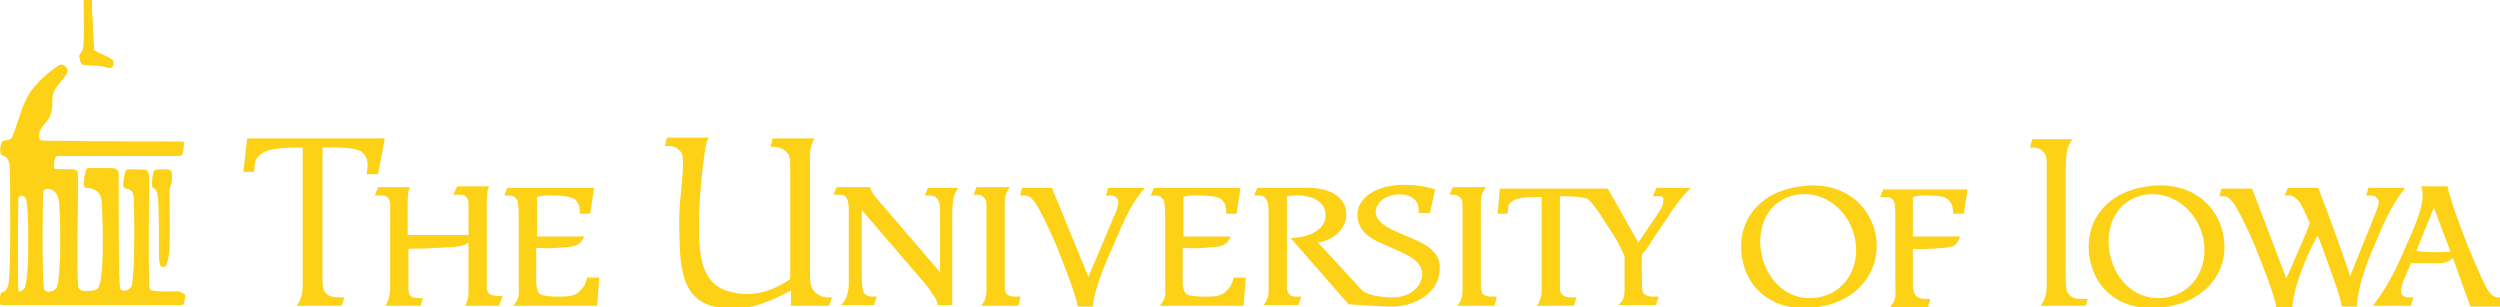
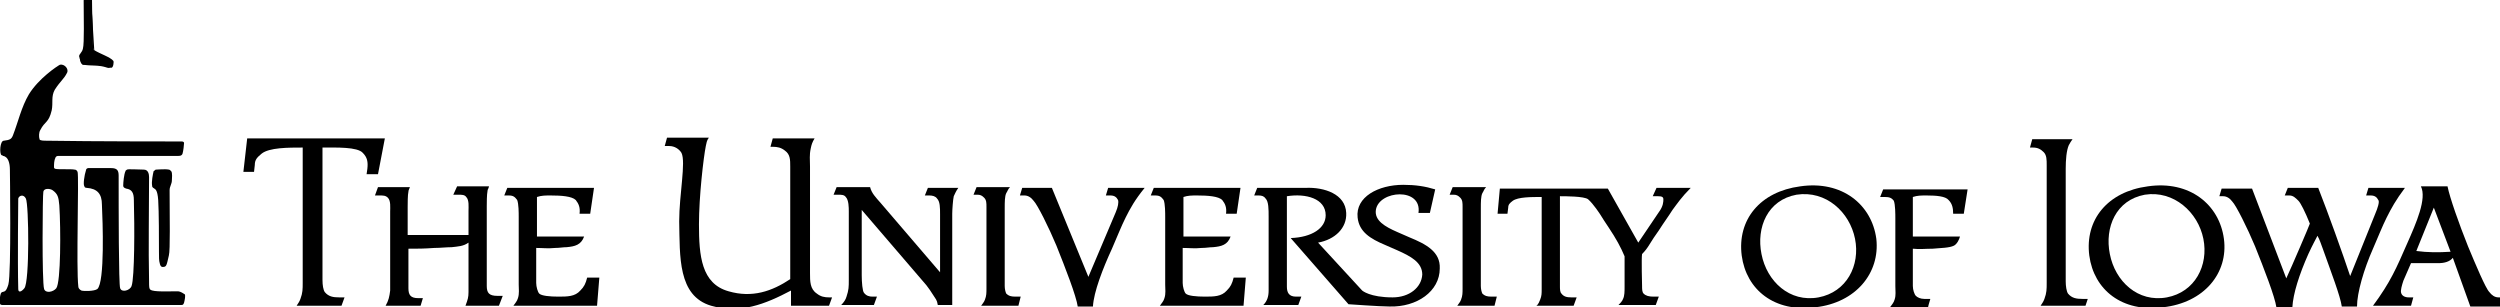
- <svg xmlns="http://www.w3.org/2000/svg" version="1.1" id="Layer_1" x="0px" y="0px" viewBox="0 0 328.7 40.3" style="enable-background:new 0 0 328.7 40.3;" xml:space="preserve">
-   <style type="text/css">
- 	.st0{fill:#FCD116;}
- </style>
-   <g>
-     <path class="st0" d="M216.9,32.1c0.3-0.5,0.7-1.1,1.2-1.8c0.7-1.1,1.3-1.9,1.8-2.7c0.6-0.8,1.2-1.7,2.4-2.9h-4.5l-0.5,1.1h0.7   c0.5,0,0.7,0.1,0.7,0.4c0,0.3,0,0.9-0.6,1.7l-2.7,4l-4-7.1h-0.1h-3.4h-10.7l-0.3,3.3h1.3l0.1-0.8c0-0.4,0.2-0.6,0.6-0.9   c0.7-0.5,2.4-0.5,3.8-0.5V38c0,0.6,0,0.9-0.2,1.4c-0.1,0.2-0.2,0.6-0.5,0.8h4.9l0.4-1.1h-0.7c-0.6,0-1-0.1-1.3-0.5   c-0.2-0.2-0.2-0.6-0.2-1V25.8c0.7,0,3.2,0,3.7,0.4c0.7,0.6,1.6,2,1.6,2c0.3,0.5,0.7,1.1,1.1,1.7c1,1.5,1.6,2.6,2.1,3.8v4   c0,0.6,0,1.2-0.2,1.6c-0.1,0.3-0.4,0.6-0.6,0.8h4.9l0.4-1.1h-0.7c-0.6,0-1-0.1-1.3-0.4c-0.2-0.2-0.2-0.6-0.2-1c0,0-0.1-3.7,0-4.2   C216.3,33,216.6,32.6,216.9,32.1z" />
-     <path class="st0" d="M185.3,31.2l-1.6-0.7c-1.6-0.7-3-1.5-2.8-2.9c0.4-2.6,6.1-3,5.6,0.4h1.5l0.7-3.1c-1.3-0.4-2.6-0.6-4.2-0.6   c-3.3,0-6.3,1.6-6,4.3c0.2,1.9,1.7,2.8,3.6,3.6l1.6,0.7c1.8,0.8,3.3,1.6,3.3,3.2c-0.1,1.7-1.7,3-3.9,3c-3,0-4-0.9-4-0.9l-5.8-6.3   c2.2-0.4,3.8-1.9,3.7-3.9c-0.1-2.5-2.9-3.4-5.3-3.3h-6.4l-0.4,1h0.6c0.4,0,0.7,0.1,0.9,0.4c0.4,0.4,0.4,1.4,0.4,2.4v9.7   c0,0.8-0.2,1.4-0.7,1.9h4.6l0.4-1.1h-0.7c-0.9,0-1.2-0.5-1.2-1.3V25.8c2.5-0.4,5.1,0.3,5.1,2.5c0,1.7-1.8,2.9-4.6,3l7.6,8.7   c0,0,4.2,0.3,5.4,0.3c3.6,0.1,6.6-2,6.6-5C189.4,33.1,187.5,32.1,185.3,31.2z" />
-     <path class="st0" d="M49.7,22.9h-1.5l0.1-0.7c0.1-0.9,0-1.5-0.6-2.1c-0.7-0.8-3.5-0.7-5.3-0.7v17.4c0,0.7,0.1,1.3,0.3,1.6   c0.5,0.6,1.1,0.7,1.9,0.7h0.7l-0.4,1.1H39c0.2-0.3,0.4-0.6,0.5-0.9c0.3-0.8,0.3-1.3,0.3-2.1V19.4c-1.9,0-4.4,0-5.4,0.8   c-0.6,0.5-0.9,0.8-0.9,1.5l-0.1,0.9H32l0.5-4.4h18.1L49.7,22.9z" />
-     <path class="st0" d="M65.6,40.2h-4.4c0.3-0.8,0.4-1.1,0.4-1.8v-6.5c-0.7,0.5-1.4,0.5-2.2,0.6c-0.7,0-1.5,0.1-2.3,0.1   c-1.4,0.1-2.1,0.1-3.4,0.1v5.2c0,0.9,0.3,1.3,1.3,1.3h0.6l-0.3,1h-4.6c0.4-0.7,0.5-1.2,0.6-2c0-0.3,0-0.6,0-1v-9.4   c0-0.5,0.1-1.4-0.3-1.8c-0.3-0.3-0.6-0.3-1.1-0.3h-0.6l0.4-1.1h4.2c-0.1,0.3-0.2,0.4-0.2,0.6c-0.1,0.4-0.1,1.6-0.1,2v3.7h8v-3.2   c0-0.5,0.1-1.4-0.3-1.8c-0.2-0.3-0.6-0.3-1-0.3h-0.7l0.5-1.1h4.2c-0.1,0.4-0.2,0.4-0.2,0.6c-0.1,0.5-0.1,1.6-0.1,2v10.5   c0,0.9,0.3,1.3,1.4,1.3h0.7L65.6,40.2z" />
-     <path class="st0" d="M78.5,40.2h-11c0.2-0.3,0.5-0.6,0.6-1c0.2-0.6,0.1-1.2,0.1-1.8v-8.9c0-0.5,0-1.7-0.2-2.2   c-0.3-0.4-0.5-0.6-1.1-0.6h-0.6l0.4-1c0,0,10.9,0,11.4,0l-0.5,3.4h-1.4c0.1-0.8-0.1-1.3-0.5-1.8c-0.5-0.5-1.9-0.6-3.3-0.6   c-0.7,0-1.2,0-1.8,0.2v5.2h6.2c-0.4,1.1-1.2,1.3-2.3,1.4c-0.5,0-0.9,0.1-1.5,0.1c-1,0.1-1.6,0-2.5,0v4.6c0,0.5,0.2,1.2,0.4,1.4   c0.3,0.3,1.4,0.4,2.5,0.4c1.2,0,2.2,0,2.9-0.8c0.5-0.5,0.7-0.9,0.9-1.7h1.6L78.5,40.2z" />
-     <path class="st0" d="M109,40.2h-5v-2c-3.4,1.8-6.7,3.1-10.5,2c-4.4-1.3-4.1-6.5-4.2-11.1c0-3.5,0.9-7.8,0.3-9   c-0.3-0.5-0.9-0.9-1.6-0.9h-0.6l0.3-1.1h5.5c-0.3,0.4-0.3,0.7-0.4,1.1c-0.3,1.5-0.9,6.6-0.9,10.3c0,4.1,0.3,7.8,3.9,8.8   c3.1,0.9,5.7,0,8.1-1.6V21.9c0-0.9,0-1.6-0.7-2.1c-0.5-0.4-1-0.5-1.6-0.5h-0.3l0.3-1.1h5.5c-0.3,0.5-0.4,0.8-0.5,1.3   c-0.2,0.9-0.1,1.5-0.1,2.4v14c0,1.1,0,2.1,0.9,2.7c0.5,0.4,1,0.5,1.6,0.5h0.4L109,40.2z" />
-     <path class="st0" d="M125.4,25.8c-0.1,0.4-0.2,1.8-0.2,2.3v12h-1.9c-0.1-0.7-0.3-0.8-0.6-1.3s-0.6-0.9-0.9-1.3l-8.5-9.9v8.6   c0,0.9,0.1,2.1,0.3,2.3c0.3,0.4,0.7,0.5,1.1,0.5h0.6l-0.4,1.1h-4.3c0.3-0.3,0.6-0.7,0.7-1.1c0.3-0.9,0.3-1.3,0.3-2.2v-9   c0-0.5,0-1.5-0.4-1.9c-0.2-0.3-0.6-0.3-1-0.3h-0.6l0.4-1h4.4c0.2,0.8,0.7,1.3,1.4,2.1l7.8,9.1v-7.6c0-0.9,0-1.7-0.4-2.1   c-0.2-0.3-0.6-0.4-1-0.4h-0.6l0.4-1h4C125.7,25.1,125.5,25.6,125.4,25.8z" />
-     <path class="st0" d="M133.9,40.2H129c0.2-0.3,0.4-0.5,0.5-0.8c0.2-0.5,0.2-0.9,0.2-1.5V27.2c0-0.5,0-0.9-0.3-1.2s-0.5-0.4-0.9-0.4   H128l0.4-1h4.4c-0.3,0.3-0.3,0.5-0.5,0.8c-0.2,0.4-0.2,1.2-0.2,2v10.2c0,0.4,0.1,0.8,0.2,1c0.3,0.3,0.6,0.4,1.2,0.4h0.7L133.9,40.2   z" />
-     <path class="st0" d="M148,28.6c-0.6,1.2-1.1,2.5-1.8,4.1c-1.2,2.6-2.4,5.7-2.5,7.6h-2c-0.2-1.4-1.6-5-2.8-8c-1-2.4-2.5-5.4-3-5.9   c-0.3-0.4-0.7-0.7-1.2-0.7h-0.6l0.3-1h3.9l4.8,11.7l3.6-8.5c0.3-0.7,0.4-1.3,0.3-1.6c-0.2-0.4-0.5-0.6-1-0.6h-0.6l0.3-1h4.8   C149.2,26.3,148.6,27.4,148,28.6z" />
-     <path class="st0" d="M163.5,40.2h-11c0.2-0.3,0.5-0.6,0.6-1c0.2-0.6,0.1-1.2,0.1-1.8v-8.9c0-0.5,0-1.7-0.2-2.2   c-0.3-0.4-0.5-0.6-1.1-0.6h-0.6l0.4-1c0,0,10.9,0,11.4,0l-0.5,3.4h-1.4c0.1-0.8-0.1-1.3-0.5-1.8c-0.5-0.5-1.9-0.6-3.3-0.6   c-0.7,0-1.2,0-1.8,0.2v5.2h6.2c-0.4,1.1-1.2,1.3-2.3,1.4c-0.5,0-0.9,0.1-1.5,0.1c-1,0.1-1.6,0-2.5,0v4.6c0,0.5,0.2,1.2,0.4,1.4   c0.3,0.3,1.4,0.4,2.5,0.4c1.2,0,2.2,0,2.9-0.8c0.5-0.5,0.7-0.9,0.9-1.7h1.6L163.5,40.2z" />
-     <path class="st0" d="M196.5,40.2h-4.9c0.2-0.3,0.4-0.5,0.5-0.8c0.2-0.5,0.2-0.9,0.2-1.5V27.2c0-0.5,0-0.9-0.3-1.2s-0.5-0.4-0.9-0.4   h-0.5l0.4-1h4.4c-0.3,0.3-0.3,0.5-0.5,0.8c-0.2,0.4-0.2,1.2-0.2,2v10.2c0,0.4,0.1,0.8,0.2,1c0.3,0.3,0.6,0.4,1.2,0.4h0.7   L196.5,40.2z" />
-     <path class="st0" d="M243.9,31.4c0.7,3.5-1.1,7-4.8,7.7c-3.8,0.7-6.8-2.1-7.5-5.7c-0.7-3.5,0.8-7.1,4.6-7.8   C240.1,25,243.2,27.9,243.9,31.4z M246.7,31.4c-0.6-4.5-4.5-7.7-10-6.9c-5.3,0.7-8.3,4.4-7.7,9.1c0.6,4.5,4.3,7.5,9.7,6.8   C244,39.8,247.2,35.9,246.7,31.4z" />
-     <path class="st0" d="M258.2,28.1h-1.4c0-0.7-0.1-1.3-0.6-1.8c-0.4-0.5-1.6-0.6-2.9-0.6c-0.7,0-1.2,0-1.8,0.2v5.2h6.2   c-0.1,0.4-0.4,1-0.8,1.2c-0.6,0.3-1.7,0.3-2.8,0.4c-1,0-1.7,0.1-2.6,0v4.9c0,0.5,0.2,1.1,0.4,1.3c0.2,0.2,0.6,0.4,1.1,0.4   c0.2,0,0.6,0,0.8,0c-0.2,0.6-0.3,1.1-0.3,1.1h-5c0.2-0.3,0.5-0.6,0.6-1c0.2-0.6,0.1-1.1,0.1-1.8v-8.9c0-0.5,0-1.8-0.2-2.3   c-0.3-0.4-0.6-0.5-1.2-0.5h-0.6l0.4-1c0,0,10.5,0,11.1,0L258.2,28.1z" />
-     <path class="st0" d="M274.2,40.2h-5.9c0.2-0.3,0.4-0.6,0.5-0.9c0.3-0.8,0.3-1.3,0.3-2.1V21.7c0-0.7,0-1.3-0.4-1.7s-0.8-0.6-1.4-0.6   h-0.4l0.3-1.1h5.3c-0.2,0.3-0.3,0.4-0.5,0.8c-0.3,0.7-0.4,1.9-0.4,3.1V37c0,0.6,0.1,1.3,0.3,1.6c0.5,0.6,1.1,0.7,1.9,0.7h0.7   L274.2,40.2z" />
-     <path class="st0" d="M289.7,31.4c0.7,3.5-1.1,7-4.8,7.7c-3.8,0.7-6.8-2.1-7.5-5.7c-0.7-3.5,0.8-7.1,4.6-7.8   C285.8,25,289,27.9,289.7,31.4z M292.4,31.4c-0.6-4.5-4.5-7.7-10-6.9c-5.3,0.7-8.3,4.4-7.7,9.1c0.6,4.5,4.3,7.5,9.7,6.8   C289.8,39.8,293,35.9,292.4,31.4z" />
-     <path class="st0" d="M313.8,28.6c-0.6,1.2-1.1,2.5-1.8,4.1c-1.2,2.7-2.1,5.8-2.1,7.6h-2c-0.2-1.4-1.4-4.5-2.5-7.6   c-0.2-0.5-0.4-1.2-0.7-1.7c-0.3,0.6-0.6,1.1-1.2,2.4c-1.2,2.7-2,5.2-2.1,7h-2.1c-0.2-1.4-1.6-5-2.8-8c-1-2.4-2.5-5.4-3-5.9   c-0.3-0.4-0.7-0.7-1.2-0.7h-0.5l0.3-1h4l4.5,11.8c0.7-1.5,3.1-7.1,3.1-7.2c-0.6-1.5-1.2-2.7-1.5-3c-0.4-0.4-0.7-0.7-1.2-0.7h-0.6   l0.4-1h4c1.3,3.3,3.2,8.6,4.2,11.6l3.3-8.2c0.3-0.7,0.6-1.6,0.4-1.8c-0.2-0.4-0.5-0.6-1-0.6h-0.6l0.3-1h4.8   C315,26.3,314.4,27.4,313.8,28.6z" />
-     <path class="st0" d="M322.2,33.1c-1.6,0.1-3,0.1-4.5-0.1l2.3-5.7L322.2,33.1z M329.1,39.1h-0.6c-0.5,0-0.9-0.3-1.2-0.7   c-0.5-0.5-1.8-3.6-2.8-6c-1.2-3-2.4-6.4-2.7-7.9h-3.5c0.8,1.6-0.6,4.8-1.8,7.5c-1.4,3.2-2.2,5.1-4.5,8.2h5l0.3-1.1h-0.6   c-0.5,0-0.9-0.2-1-0.6c-0.1-0.3,0.1-1,0.3-1.6l1-2.3h3.6c0.8,0,1.5-0.2,1.9-0.7l2.3,6.4h3.9L329.1,39.1z" />
-   </g>
-   <g>
-     <path class="st0" d="M12.2,5c0,0.6,0,1.5,0.2,1.6c0.8,0.5,2.1,0.9,2.5,1.4c0.1,0.1,0,1-0.3,0.9c-2.1-0.5-2.2-0.4-3.7-0.4   c-0.1,0-0.4-0.6-0.5-1.1c0-0.3,0.4-0.5,0.5-1C11.1,5.7,11,2.3,11,0.1c0-0.5,0.1-0.7,0.6-0.7s0.5,0.3,0.5,0.7   C12.1,1.8,12.2,3.5,12.2,5z" />
-     <path class="st0" d="M11,0c0-0.5,0.6-0.8,0.9-0.5" />
-     <path class="st0" d="M14.7,8c0.3,0.3,0,1.1-0.6,0.9C13,8.5,12,8.7,10.9,8.5c-0.3-0.1-0.4-0.6-0.4-0.9" />
-     <path class="st0" d="M12.1,1.8c0,1.5-0.1,2.9,0.1,4.4c0,0.2,0.2,0.4,0.2,0.5" />
-     <path class="st0" d="M20.5,22.3c0.2,0,1.2-0.1,1.7,0c0.1,0,0.2,0.1,0.3,0.2c0.2,0.2,0.1,1,0.1,1.2c0,0.5-0.3,0.8-0.3,1.3   c0,3.6,0.1,7.9-0.1,8.6c-0.3,1.3-0.3,1.5-0.8,1.5c-0.1,0-0.3,0-0.4-0.5c-0.1-0.3-0.1-0.8-0.1-1.5c0-1.5,0-5.3-0.1-6.8   c-0.1-1.4-0.4-1.4-0.5-1.5S20,24.7,20,24.4c-0.1-0.5,0.1-1.5,0.2-1.9C20.4,22.4,20.4,22.3,20.5,22.3z" />
-     <path class="st0" d="M23.2,20.4" />
-     <path class="st0" d="M23.3,38.3c-1.2,0-3.1,0.1-3.5-0.2c-0.2-0.1-0.2-0.4-0.2-1.1c-0.1-4.6,0-9.1,0-13.7c0-0.4-0.1-1-0.7-1   c-0.7,0-2.1-0.1-2.2,0c-0.1,0.1-0.2,0.1-0.2,0.2c-0.2,0.4-0.3,1.5-0.3,1.9c0,0.2,0.1,0.3,0.4,0.4c0.7,0.1,1,0.5,1,1.5   c0.1,3.4,0.1,10.2-0.3,11.3c-0.2,0.6-1.3,0.9-1.5,0.3c-0.2-0.4-0.2-10.6-0.2-14.8c0-0.7-0.2-1-1-1c-1,0-1.9,0-3,0   c-0.1,0-0.3,0.1-0.3,0.3c-0.2,0.6-0.4,1.9-0.2,2.1c0,0.1,0.1,0.2,0.3,0.2c1.4,0.1,2,0.8,2,2.2c0.1,2.1,0.4,10.2-0.6,11.1   c-0.4,0.3-1.8,0.3-2.1,0.2c-0.2-0.1-0.4-0.3-0.4-0.5c-0.3-2.5,0.1-14.5-0.1-15.1c-0.1-0.2-0.2-0.3-0.4-0.3c-0.4-0.1-2.2,0-2.5-0.1   c-0.1,0-0.2-0.1-0.2-0.2c0-0.4,0-0.9,0.2-1.3c0.1-0.2,0.3-0.2,0.4-0.2c5.3,0,12.8,0,15.7,0c0.2,0,0.5,0,0.6-0.3s0.2-1.2,0.2-1.4   c0-0.1-0.1-0.2-0.3-0.2c-0.3,0-11.9,0-17.8-0.1c-0.3,0-0.9,0-0.9-0.2c-0.1-0.3-0.1-0.9,0.1-1.2c0.6-1.2,1.1-0.9,1.5-2.6   c0.2-1-0.1-1.8,0.4-2.7c0.7-1.1,1.2-1.4,1.6-2.2c0.3-0.5-0.3-1.2-0.9-1.1c-0.4,0.2-2.8,1.8-4.1,3.9c-1,1.7-1.4,3.6-2.1,5.4   c-0.2,0.5-0.4,0.6-1.2,0.7c-0.5,0-0.6,1.7-0.3,1.9c0.1,0,0.2,0.1,0.2,0.1c0.7,0.1,0.9,1,0.9,1.8c0,0,0.2,13.7-0.2,15.1   c-0.3,1-0.5,0.9-0.8,1c0,0-0.1,0-0.2,0.2c-0.1,0.3-0.2,1-0.1,1.3c0,0.1,0.1,0.2,0.3,0.2c9,0,19.7,0,23.5,0c0.2,0,0.3,0,0.4-0.3   c0.1-0.4,0.2-0.9,0.1-1.1C23.7,38.3,23.5,38.3,23.3,38.3z M3.2,37.9c-0.4,0.5-0.8,0.6-0.8,0.1c-0.1-3.8,0-11.7,0-11.9   c0.1-0.4,0.7-0.6,1,0C3.8,26.9,3.9,37.1,3.2,37.9z M7.4,37.9C7,38.4,6,38.6,5.8,38c-0.3-0.9-0.2-12.6-0.1-12.8   c0.1-0.5,0.9-0.4,1.2-0.2c0.7,0.5,0.8,0.9,0.9,2C8,30.1,8,37.1,7.4,37.9z" />
-   </g>
+ <svg xmlns="http://www.w3.org/2000/svg" viewBox="0 0 328.7 40.3" id="wordmark">
+   <path d="M216.9 32.1c0.3-0.5 0.7-1.1 1.2-1.8 0.7-1.1 1.3-1.9 1.8-2.7 0.6-0.8 1.2-1.7 2.4-2.9h-4.5l-0.5 1.1h0.7c0.5 0 0.7 0.1 0.7 0.4 0 0.3 0 0.9-0.6 1.7l-2.7 4 -4-7.1h-0.1 -3.4 -10.7l-0.3 3.3h1.3l0.1-0.8c0-0.4 0.2-0.6 0.6-0.9 0.7-0.5 2.4-0.5 3.8-0.5V38c0 0.6 0 0.9-0.2 1.4 -0.1 0.2-0.2 0.6-0.5 0.8h4.9l0.4-1.1h-0.7c-0.6 0-1-0.1-1.3-0.5 -0.2-0.2-0.2-0.6-0.2-1V25.8c0.7 0 3.2 0 3.7 0.4 0.7 0.6 1.6 2 1.6 2 0.3 0.5 0.7 1.1 1.1 1.7 1 1.5 1.6 2.6 2.1 3.8v4c0 0.6 0 1.2-0.2 1.6 -0.1 0.3-0.4 0.6-0.6 0.8h4.9l0.4-1.1h-0.7c-0.6 0-1-0.1-1.3-0.4 -0.2-0.2-0.2-0.6-0.2-1 0 0-0.1-3.7 0-4.2C216.3 33 216.6 32.6 216.9 32.1z" />
+   <path class="st0" d="M185.3 31.2l-1.6-0.7c-1.6-0.7-3-1.5-2.8-2.9 0.4-2.6 6.1-3 5.6 0.4h1.5l0.7-3.1c-1.3-0.4-2.6-0.6-4.2-0.6 -3.3 0-6.3 1.6-6 4.3 0.2 1.9 1.7 2.8 3.6 3.6l1.6 0.7c1.8 0.8 3.3 1.6 3.3 3.2 -0.1 1.7-1.7 3-3.9 3 -3 0-4-0.9-4-0.9l-5.8-6.3c2.2-0.4 3.8-1.9 3.7-3.9 -0.1-2.5-2.9-3.4-5.3-3.3h-6.4l-0.4 1h0.6c0.4 0 0.7 0.1 0.9 0.4 0.4 0.4 0.4 1.4 0.4 2.4v9.7c0 0.8-0.2 1.4-0.7 1.9h4.6l0.4-1.1h-0.7c-0.9 0-1.2-0.5-1.2-1.3V25.8c2.5-0.4 5.1 0.3 5.1 2.5 0 1.7-1.8 2.9-4.6 3l7.6 8.7c0 0 4.2 0.3 5.4 0.3 3.6 0.1 6.6-2 6.6-5C189.4 33.1 187.5 32.1 185.3 31.2z" />
+   <path class="st0" d="M49.7 22.9h-1.5l0.1-0.7c0.1-0.9 0-1.5-0.6-2.1 -0.7-0.8-3.5-0.7-5.3-0.7v17.4c0 0.7 0.1 1.3 0.3 1.6 0.5 0.6 1.1 0.7 1.9 0.7h0.7l-0.4 1.1H39c0.2-0.3 0.4-0.6 0.5-0.9 0.3-0.8 0.3-1.3 0.3-2.1V19.4c-1.9 0-4.4 0-5.4 0.8 -0.6 0.5-0.9 0.8-0.9 1.5l-0.1 0.9H32l0.5-4.4h18.1L49.7 22.9z" />
+   <path class="st0" d="M65.6 40.2h-4.4c0.3-0.8 0.4-1.1 0.4-1.8v-6.5c-0.7 0.5-1.4 0.5-2.2 0.6 -0.7 0-1.5 0.1-2.3 0.1 -1.4 0.1-2.1 0.1-3.4 0.1v5.2c0 0.9 0.3 1.3 1.3 1.3h0.6l-0.3 1h-4.6c0.4-0.7 0.5-1.2 0.6-2 0-0.3 0-0.6 0-1v-9.4c0-0.5 0.1-1.4-0.3-1.8 -0.3-0.3-0.6-0.3-1.1-0.3h-0.6l0.4-1.1h4.2c-0.1 0.3-0.2 0.4-0.2 0.6 -0.1 0.4-0.1 1.6-0.1 2v3.7h8v-3.2c0-0.5 0.1-1.4-0.3-1.8 -0.2-0.3-0.6-0.3-1-0.3h-0.7l0.5-1.1h4.2c-0.1 0.4-0.2 0.4-0.2 0.6 -0.1 0.5-0.1 1.6-0.1 2v10.5c0 0.9 0.3 1.3 1.4 1.3h0.7L65.6 40.2z" />
+   <path class="st0" d="M78.5 40.2h-11c0.2-0.3 0.5-0.6 0.6-1 0.2-0.6 0.1-1.2 0.1-1.8v-8.9c0-0.5 0-1.7-0.2-2.2 -0.3-0.4-0.5-0.6-1.1-0.6h-0.6l0.4-1c0 0 10.9 0 11.4 0l-0.5 3.4h-1.4c0.1-0.8-0.1-1.3-0.5-1.8 -0.5-0.5-1.9-0.6-3.3-0.6 -0.7 0-1.2 0-1.8 0.2v5.2h6.2c-0.4 1.1-1.2 1.3-2.3 1.4 -0.5 0-0.9 0.1-1.5 0.1 -1 0.1-1.6 0-2.5 0v4.6c0 0.5 0.2 1.2 0.4 1.4 0.3 0.3 1.4 0.4 2.5 0.4 1.2 0 2.2 0 2.9-0.8 0.5-0.5 0.7-0.9 0.9-1.7h1.6L78.5 40.2z" />
+   <path class="st0" d="M109 40.2h-5v-2c-3.4 1.8-6.7 3.1-10.5 2 -4.4-1.3-4.1-6.5-4.2-11.1 0-3.5 0.9-7.8 0.3-9 -0.3-0.5-0.9-0.9-1.6-0.9h-0.6l0.3-1.1h5.5c-0.3 0.4-0.3 0.7-0.4 1.1 -0.3 1.5-0.9 6.6-0.9 10.3 0 4.1 0.3 7.8 3.9 8.8 3.1 0.9 5.7 0 8.1-1.6V21.9c0-0.9 0-1.6-0.7-2.1 -0.5-0.4-1-0.5-1.6-0.5h-0.3l0.3-1.1h5.5c-0.3 0.5-0.4 0.8-0.5 1.3 -0.2 0.9-0.1 1.5-0.1 2.4v14c0 1.1 0 2.1 0.9 2.7 0.5 0.4 1 0.5 1.6 0.5h0.4L109 40.2z" />
+   <path class="st0" d="M125.4 25.8c-0.1 0.4-0.2 1.8-0.2 2.3v12h-1.9c-0.1-0.7-0.3-0.8-0.6-1.3s-0.6-0.9-0.9-1.3l-8.5-9.9v8.6c0 0.9 0.1 2.1 0.3 2.3 0.3 0.4 0.7 0.5 1.1 0.5h0.6l-0.4 1.1h-4.3c0.3-0.3 0.6-0.7 0.7-1.1 0.3-0.9 0.3-1.3 0.3-2.2v-9c0-0.5 0-1.5-0.4-1.9 -0.2-0.3-0.6-0.3-1-0.3h-0.6l0.4-1h4.4c0.2 0.8 0.7 1.3 1.4 2.1l7.8 9.1v-7.6c0-0.9 0-1.7-0.4-2.1 -0.2-0.3-0.6-0.4-1-0.4h-0.6l0.4-1h4C125.7 25.1 125.5 25.6 125.4 25.8z" />
+   <path class="st0" d="M133.9 40.2H129c0.2-0.3 0.4-0.5 0.5-0.8 0.2-0.5 0.2-0.9 0.2-1.5V27.2c0-0.5 0-0.9-0.3-1.2s-0.5-0.4-0.9-0.4H128l0.4-1h4.4c-0.3 0.3-0.3 0.5-0.5 0.8 -0.2 0.4-0.2 1.2-0.2 2v10.2c0 0.4 0.1 0.8 0.2 1 0.3 0.3 0.6 0.4 1.2 0.4h0.7L133.9 40.2z" />
+   <path class="st0" d="M148 28.6c-0.6 1.2-1.1 2.5-1.8 4.1 -1.2 2.6-2.4 5.7-2.5 7.6h-2c-0.2-1.4-1.6-5-2.8-8 -1-2.4-2.5-5.4-3-5.9 -0.3-0.4-0.7-0.7-1.2-0.7h-0.6l0.3-1h3.9l4.8 11.7 3.6-8.5c0.3-0.7 0.4-1.3 0.3-1.6 -0.2-0.4-0.5-0.6-1-0.6h-0.6l0.3-1h4.8C149.2 26.3 148.6 27.4 148 28.6z" />
+   <path class="st0" d="M163.5 40.2h-11c0.2-0.3 0.5-0.6 0.6-1 0.2-0.6 0.1-1.2 0.1-1.8v-8.9c0-0.5 0-1.7-0.2-2.2 -0.3-0.4-0.5-0.6-1.1-0.6h-0.6l0.4-1c0 0 10.9 0 11.4 0l-0.5 3.4h-1.4c0.1-0.8-0.1-1.3-0.5-1.8 -0.5-0.5-1.9-0.6-3.3-0.6 -0.7 0-1.2 0-1.8 0.2v5.2h6.2c-0.4 1.1-1.2 1.3-2.3 1.4 -0.5 0-0.9 0.1-1.5 0.1 -1 0.1-1.6 0-2.5 0v4.6c0 0.5 0.2 1.2 0.4 1.4 0.3 0.3 1.4 0.4 2.5 0.4 1.2 0 2.2 0 2.9-0.8 0.5-0.5 0.7-0.9 0.9-1.7h1.6L163.5 40.2z" />
+   <path class="st0" d="M196.5 40.2h-4.9c0.2-0.3 0.4-0.5 0.5-0.8 0.2-0.5 0.2-0.9 0.2-1.5V27.2c0-0.5 0-0.9-0.3-1.2s-0.5-0.4-0.9-0.4h-0.5l0.4-1h4.4c-0.3 0.3-0.3 0.5-0.5 0.8 -0.2 0.4-0.2 1.2-0.2 2v10.2c0 0.4 0.1 0.8 0.2 1 0.3 0.3 0.6 0.4 1.2 0.4h0.7L196.5 40.2z" />
+   <path class="st0" d="M243.9 31.4c0.7 3.5-1.1 7-4.8 7.7 -3.8 0.7-6.8-2.1-7.5-5.7 -0.7-3.5 0.8-7.1 4.6-7.8C240.1 25 243.2 27.9 243.9 31.4zM246.7 31.4c-0.6-4.5-4.5-7.7-10-6.9 -5.3 0.7-8.3 4.4-7.7 9.1 0.6 4.5 4.3 7.5 9.7 6.8C244 39.8 247.2 35.9 246.7 31.4z" />
+   <path class="st0" d="M258.2 28.1h-1.4c0-0.7-0.1-1.3-0.6-1.8 -0.4-0.5-1.6-0.6-2.9-0.6 -0.7 0-1.2 0-1.8 0.2v5.2h6.2c-0.1 0.4-0.4 1-0.8 1.2 -0.6 0.3-1.7 0.3-2.8 0.4 -1 0-1.7 0.1-2.6 0v4.9c0 0.5 0.2 1.1 0.4 1.3 0.2 0.2 0.6 0.4 1.1 0.4 0.2 0 0.6 0 0.8 0 -0.2 0.6-0.3 1.1-0.3 1.1h-5c0.2-0.3 0.5-0.6 0.6-1 0.2-0.6 0.1-1.1 0.1-1.8v-8.9c0-0.5 0-1.8-0.2-2.3 -0.3-0.4-0.6-0.5-1.2-0.5h-0.6l0.4-1c0 0 10.5 0 11.1 0L258.2 28.1z" />
+   <path class="st0" d="M274.2 40.2h-5.9c0.2-0.3 0.4-0.6 0.5-0.9 0.3-0.8 0.3-1.3 0.3-2.1V21.7c0-0.7 0-1.3-0.4-1.7s-0.8-0.6-1.4-0.6h-0.4l0.3-1.1h5.3c-0.2 0.3-0.3 0.4-0.5 0.8 -0.3 0.7-0.4 1.9-0.4 3.1V37c0 0.6 0.1 1.3 0.3 1.6 0.5 0.6 1.1 0.7 1.9 0.7h0.7L274.2 40.2z" />
+   <path class="st0" d="M289.7 31.4c0.7 3.5-1.1 7-4.8 7.7 -3.8 0.7-6.8-2.1-7.5-5.7 -0.7-3.5 0.8-7.1 4.6-7.8C285.8 25 289 27.9 289.7 31.4zM292.4 31.4c-0.6-4.5-4.5-7.7-10-6.9 -5.3 0.7-8.3 4.4-7.7 9.1 0.6 4.5 4.3 7.5 9.7 6.8C289.8 39.8 293 35.9 292.4 31.4z" />
+   <path class="st0" d="M313.8 28.6c-0.6 1.2-1.1 2.5-1.8 4.1 -1.2 2.7-2.1 5.8-2.1 7.6h-2c-0.2-1.4-1.4-4.5-2.5-7.6 -0.2-0.5-0.4-1.2-0.7-1.7 -0.3 0.6-0.6 1.1-1.2 2.4 -1.2 2.7-2 5.2-2.1 7h-2.1c-0.2-1.4-1.6-5-2.8-8 -1-2.4-2.5-5.4-3-5.9 -0.3-0.4-0.7-0.7-1.2-0.7h-0.5l0.3-1h4l4.5 11.8c0.7-1.5 3.1-7.1 3.1-7.2 -0.6-1.5-1.2-2.7-1.5-3 -0.4-0.4-0.7-0.7-1.2-0.7h-0.6l0.4-1h4c1.3 3.3 3.2 8.6 4.2 11.6l3.3-8.2c0.3-0.7 0.6-1.6 0.4-1.8 -0.2-0.4-0.5-0.6-1-0.6h-0.6l0.3-1h4.8C315 26.3 314.4 27.4 313.8 28.6z" />
+   <path class="st0" d="M322.2 33.1c-1.6 0.1-3 0.1-4.5-0.1l2.3-5.7L322.2 33.1zM329.1 39.1h-0.6c-0.5 0-0.9-0.3-1.2-0.7 -0.5-0.5-1.8-3.6-2.8-6 -1.2-3-2.4-6.4-2.7-7.9h-3.5c0.8 1.6-0.6 4.8-1.8 7.5 -1.4 3.2-2.2 5.1-4.5 8.2h5l0.3-1.1h-0.6c-0.5 0-0.9-0.2-1-0.6 -0.1-0.3 0.1-1 0.3-1.6l1-2.3h3.6c0.8 0 1.5-0.2 1.9-0.7l2.3 6.4h3.9L329.1 39.1z" />
+   <path class="st0" d="M12.2 5c0 0.6 0 1.5 0.2 1.6 0.8 0.5 2.1 0.9 2.5 1.4 0.1 0.1 0 1-0.3 0.9 -2.1-0.5-2.2-0.4-3.7-0.4 -0.1 0-0.4-0.6-0.5-1.1 0-0.3 0.4-0.5 0.5-1C11.1 5.7 11 2.3 11 0.1c0-0.5 0.1-0.7 0.6-0.7s0.5 0.3 0.5 0.7C12.1 1.8 12.2 3.5 12.2 5z" />
+   <path class="st0" d="M11 0c0-0.5 0.6-0.8 0.9-0.5" />
+   <path class="st0" d="M14.7 8c0.3 0.3 0 1.1-0.6 0.9C13 8.5 12 8.7 10.9 8.5c-0.3-0.1-0.4-0.6-0.4-0.9" />
+   <path class="st0" d="M12.1 1.8c0 1.5-0.1 2.9 0.1 4.4 0 0.2 0.2 0.4 0.2 0.5" />
+   <path class="st0" d="M20.5 22.3c0.2 0 1.2-0.1 1.7 0 0.1 0 0.2 0.1 0.3 0.2 0.2 0.2 0.1 1 0.1 1.2 0 0.5-0.3 0.8-0.3 1.3 0 3.6 0.1 7.9-0.1 8.6 -0.3 1.3-0.3 1.5-0.8 1.5 -0.1 0-0.3 0-0.4-0.5 -0.1-0.3-0.1-0.8-0.1-1.5 0-1.5 0-5.3-0.1-6.8 -0.1-1.4-0.4-1.4-0.5-1.5S20 24.7 20 24.4c-0.1-0.5 0.1-1.5 0.2-1.9C20.4 22.4 20.4 22.3 20.5 22.3z" />
+   <path class="st0" d="M23.3 38.3c-1.2 0-3.1 0.1-3.5-0.2 -0.2-0.1-0.2-0.4-0.2-1.1 -0.1-4.6 0-9.1 0-13.7 0-0.4-0.1-1-0.7-1 -0.7 0-2.1-0.1-2.2 0 -0.1 0.1-0.2 0.1-0.2 0.2 -0.2 0.4-0.3 1.5-0.3 1.9 0 0.2 0.1 0.3 0.4 0.4 0.7 0.1 1 0.5 1 1.5 0.1 3.4 0.1 10.2-0.3 11.3 -0.2 0.6-1.3 0.9-1.5 0.3 -0.2-0.4-0.2-10.6-0.2-14.8 0-0.7-0.2-1-1-1 -1 0-1.9 0-3 0 -0.1 0-0.3 0.1-0.3 0.3 -0.2 0.6-0.4 1.9-0.2 2.1 0 0.1 0.1 0.2 0.3 0.2 1.4 0.1 2 0.8 2 2.2 0.1 2.1 0.4 10.2-0.6 11.1 -0.4 0.3-1.8 0.3-2.1 0.2 -0.2-0.1-0.4-0.3-0.4-0.5 -0.3-2.5 0.1-14.5-0.1-15.1 -0.1-0.2-0.2-0.3-0.4-0.3 -0.4-0.1-2.2 0-2.5-0.1 -0.1 0-0.2-0.1-0.2-0.2 0-0.4 0-0.9 0.2-1.3 0.1-0.2 0.3-0.2 0.4-0.2 5.3 0 12.8 0 15.7 0 0.2 0 0.5 0 0.6-0.3s0.2-1.2 0.2-1.4c0-0.1-0.1-0.2-0.3-0.2 -0.3 0-11.9 0-17.8-0.1 -0.3 0-0.9 0-0.9-0.2 -0.1-0.3-0.1-0.9 0.1-1.2 0.6-1.2 1.1-0.9 1.5-2.6 0.2-1-0.1-1.8 0.4-2.7 0.7-1.1 1.2-1.4 1.6-2.2 0.3-0.5-0.3-1.2-0.9-1.1 -0.4 0.2-2.8 1.8-4.1 3.9 -1 1.7-1.4 3.6-2.1 5.4 -0.2 0.5-0.4 0.6-1.2 0.7 -0.5 0-0.6 1.7-0.3 1.9 0.1 0 0.2 0.1 0.2 0.1 0.7 0.1 0.9 1 0.9 1.8 0 0 0.2 13.7-0.2 15.1 -0.3 1-0.5 0.9-0.8 1 0 0-0.1 0-0.2 0.2 -0.1 0.3-0.2 1-0.1 1.3 0 0.1 0.1 0.2 0.3 0.2 9 0 19.7 0 23.5 0 0.2 0 0.3 0 0.4-0.3 0.1-0.4 0.2-0.9 0.1-1.1C23.7 38.3 23.5 38.3 23.3 38.3zM3.2 37.9c-0.4 0.5-0.8 0.6-0.8 0.1 -0.1-3.8 0-11.7 0-11.9 0.1-0.4 0.7-0.6 1 0C3.8 26.9 3.9 37.1 3.2 37.9zM7.4 37.9C7 38.4 6 38.6 5.8 38c-0.3-0.9-0.2-12.6-0.1-12.8 0.1-0.5 0.9-0.4 1.2-0.2 0.7 0.5 0.8 0.9 0.9 2C8 30.1 8 37.1 7.4 37.9z" />
</svg>
